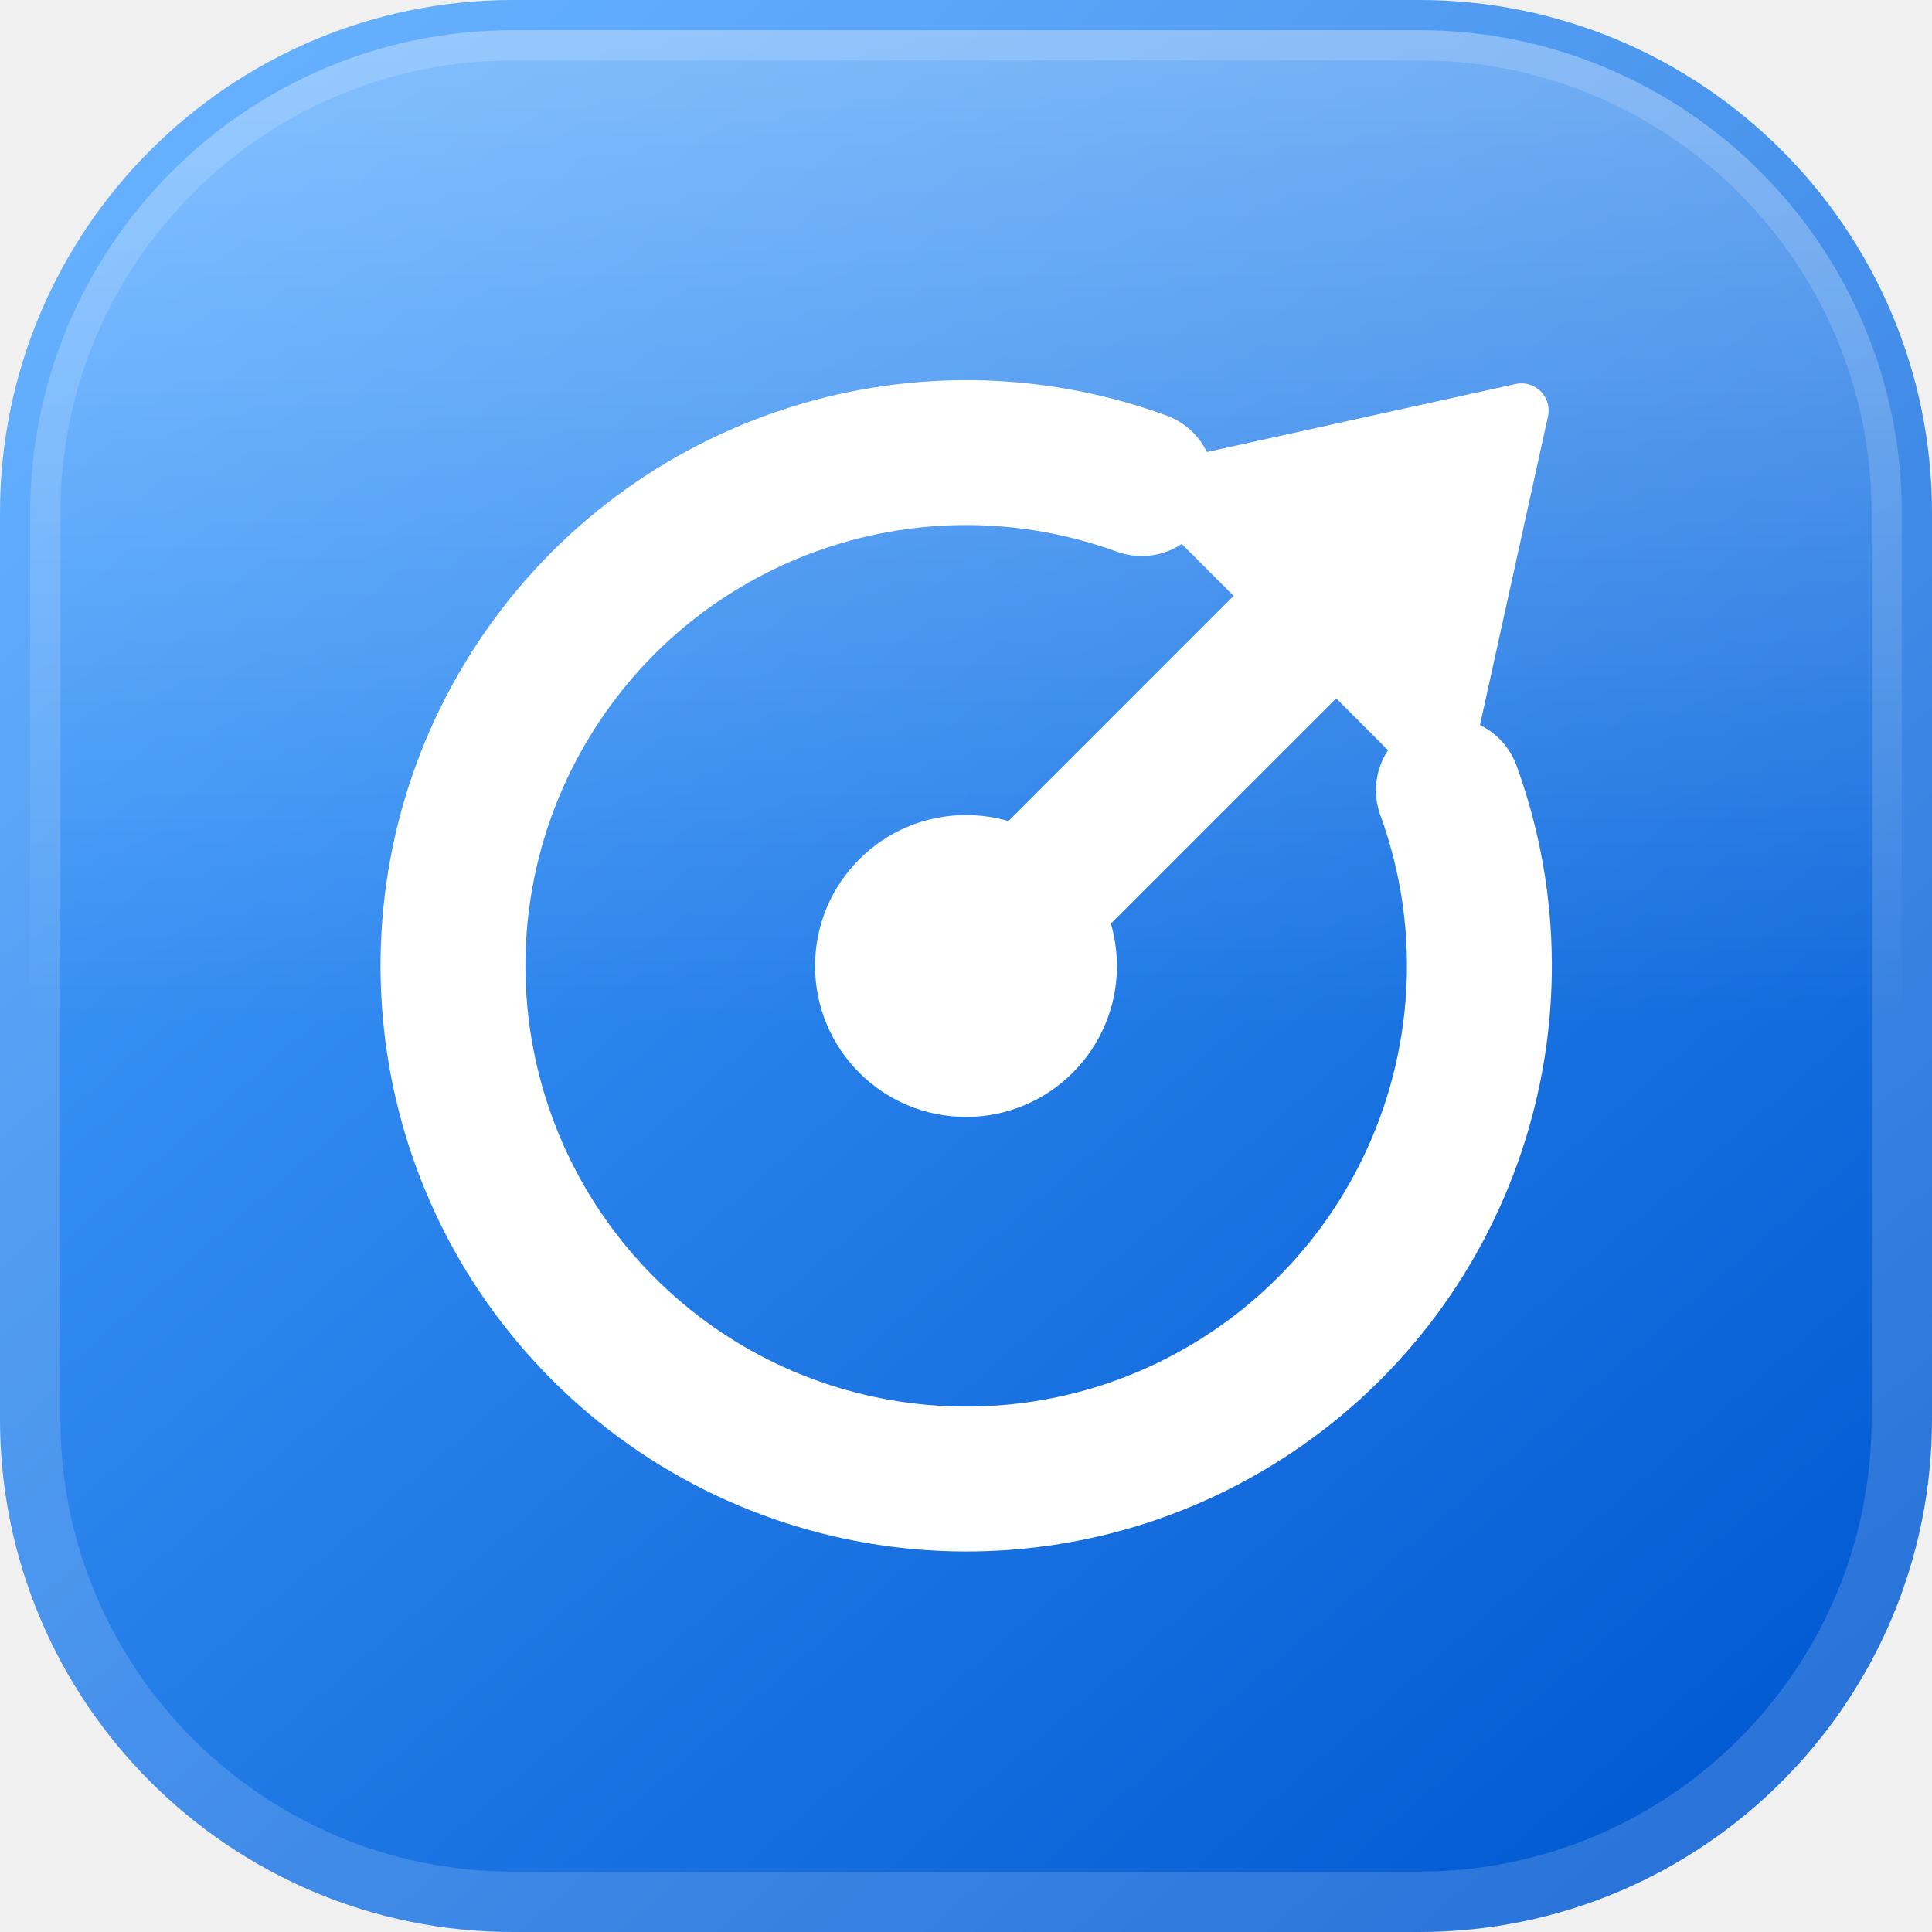
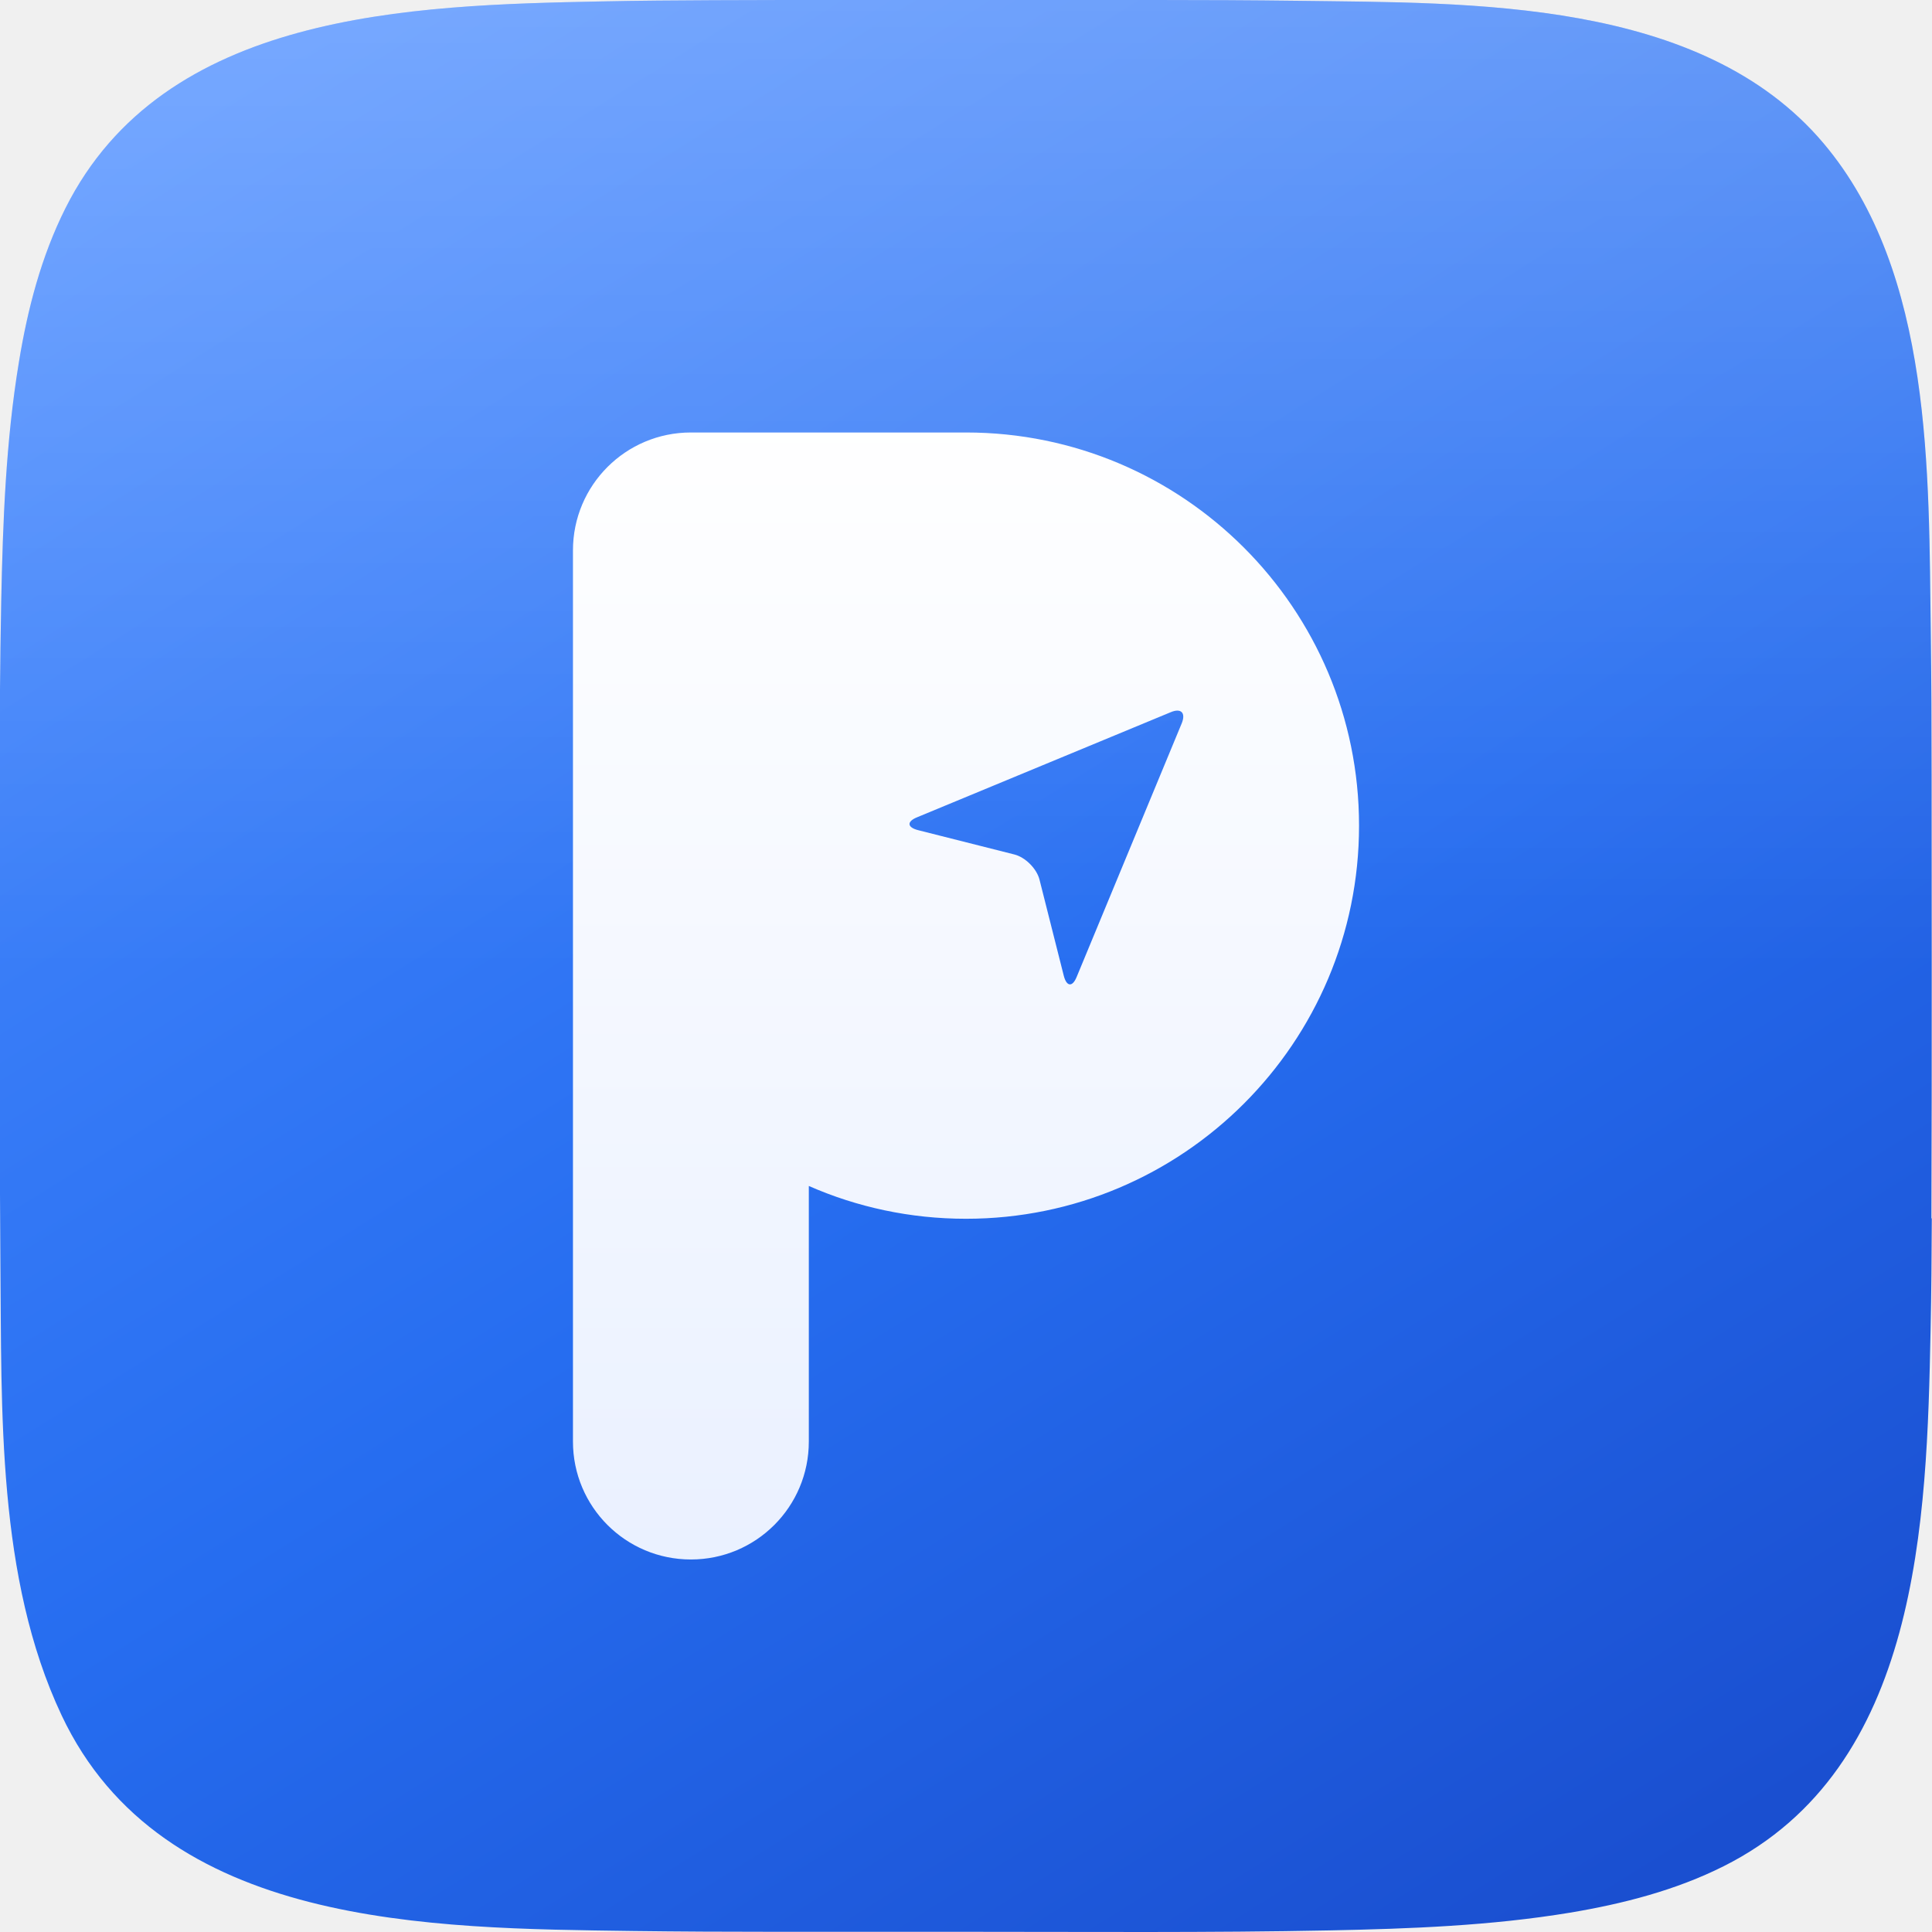
- <svg xmlns="http://www.w3.org/2000/svg" width="32" height="32" viewBox="0 0 32 32">
+ <svg xmlns="http://www.w3.org/2000/svg" viewBox="0 0 96 96">
  <defs>
-     <linearGradient id="b" x1="3" y1="1" x2="29" y2="31" gradientUnits="userSpaceOnUse">
-       <stop stop-color="#4aa3ff" />
-       <stop offset="1" stop-color="#0058d1" />
+     <linearGradient id="a" x1="18" y1="0" x2="78" y2="96" gradientUnits="userSpaceOnUse">
+       <stop stop-color="#4C8DFF" />
+       <stop offset=".55" stop-color="#266DF0" />
+       <stop offset="1" stop-color="#1A4FD0" />
    </linearGradient>
-     <linearGradient id="h" x1="16" y1="0" x2="16" y2="17" gradientUnits="userSpaceOnUse">
-       <stop stop-color="#fff" stop-opacity=".34" />
+     <linearGradient id="b" x1="0" y1="0" x2="0" y2="48" gradientUnits="userSpaceOnUse">
+       <stop stop-color="#fff" stop-opacity=".24" />
      <stop offset="1" stop-color="#fff" stop-opacity="0" />
    </linearGradient>
+     <linearGradient id="c" x1="0" y1="20" x2="0" y2="80" gradientUnits="userSpaceOnUse">
+       <stop stop-color="#fff" />
+       <stop offset="1" stop-color="#E9F0FF" />
+     </linearGradient>
  </defs>
-   <rect width="32" height="32" rx="8.5" fill="url(#b)" />
-   <rect x=".5" y=".5" width="31" height="31" rx="8" fill="url(#h)" stroke="rgb(255 255 255 / .16)" />
-   <path d="M23.99 13.09A8.5 8.5 0 1 1 18.91 8.01" fill="none" stroke="#fff" stroke-width="2.4" stroke-linecap="round" />
-   <path d="M16 16l5.4-5.4" stroke="#fff" stroke-width="2.4" stroke-linecap="round" />
-   <path d="M25.2 6.8l-5.9 1.3 4.6 4.6z" fill="#fff" stroke="#fff" stroke-width=".9" stroke-linejoin="round" />
-   <circle cx="16" cy="16" r="2.5" fill="#fff" />
+   <path d="M95.99,60.54c-0.01,1.85 -0.02,3.7 -0.06,5.54c-0.19,9.51 -0.53,21.76 -10.28,26.65c-2.39,1.2 -5.01,1.87 -7.64,2.31c-3.93,0.65 -7.94,0.8 -11.92,0.88c-6.03,0.12 -12.06,0.07 -18.09,0.07c-3.17,0 -6.34,0 -9.51,0c-2.35,0 -4.69,-0.01 -7.04,-0.04c-10.04,-0.14 -23.4,-0.13 -28.39,-10.72c-3.22,-6.83 -2.97,-15.14 -3.04,-22.48c-0.04,-4.92 -0.03,-9.83 -0.03,-14.75c0,-6.03 -0.05,-12.06 0.07,-18.09c0.08,-3.98 0.23,-7.99 0.88,-11.92c0.43,-2.63 1.11,-5.25 2.31,-7.64c4.89,-9.76 17.14,-10.09 26.65,-10.28c1.85,-0.04 3.7,-0.05 5.54,-0.06c7.35,-0.03 14.7,-0.02 22.05,-0.01c2.35,0 4.69,0.01 7.04,0.04c8.53,0.12 19.98,-0.14 26.08,7.08c5.45,6.45 5.22,16.44 5.33,24.33c0.03,2.35 0.04,4.69 0.04,7.04c0,3.17 0.02,14.7 -0.01,22.05z" fill="url(#a)" />
+   <path d="M95.99,60.54c-0.01,1.85 -0.02,3.7 -0.06,5.54c-0.19,9.51 -0.53,21.76 -10.28,26.65c-2.39,1.2 -5.01,1.87 -7.64,2.31c-3.93,0.65 -7.94,0.8 -11.92,0.88c-6.03,0.12 -12.06,0.07 -18.09,0.07c-3.17,0 -6.34,0 -9.51,0c-2.35,0 -4.69,-0.01 -7.04,-0.04c-10.04,-0.14 -23.4,-0.13 -28.39,-10.72c-3.22,-6.83 -2.97,-15.14 -3.04,-22.48c-0.04,-4.92 -0.03,-9.83 -0.03,-14.75c0,-6.03 -0.05,-12.06 0.07,-18.09c0.08,-3.98 0.23,-7.99 0.88,-11.92c0.43,-2.63 1.11,-5.25 2.31,-7.64c4.89,-9.76 17.14,-10.09 26.65,-10.28c1.85,-0.04 3.7,-0.05 5.54,-0.06c7.35,-0.03 14.7,-0.02 22.05,-0.01c2.35,0 4.69,0.01 7.04,0.04c8.53,0.12 19.98,-0.14 26.08,7.08c5.45,6.45 5.22,16.44 5.33,24.33c0.03,2.35 0.04,4.69 0.04,7.04c0,3.17 0.02,14.7 -0.01,22.05z" fill="url(#b)" />
+   <path d="M67.53,41.03c0,10.79 -8.75,19.53 -19.53,19.53c-2.78,0 -5.42,-0.58 -7.81,-1.63v12.7c0,3.24 -2.62,5.86 -5.86,5.86c-3.24,0 -5.86,-2.62 -5.86,-5.86v-44.28c0,-3.24 2.62,-5.86 5.86,-5.86h13.67c10.79,0 19.53,8.75 19.53,19.53zM45.57,40.61c-0.52,0.21 -0.5,0.5 0.05,0.64l4.79,1.21c0.54,0.14 1.1,0.7 1.24,1.24l1.21,4.79c0.14,0.54 0.43,0.57 0.64,0.05l5.22,-12.6c0.21,-0.52 -0.03,-0.77 -0.55,-0.55z" fill="url(#c)" fill-rule="evenodd" />
</svg>
